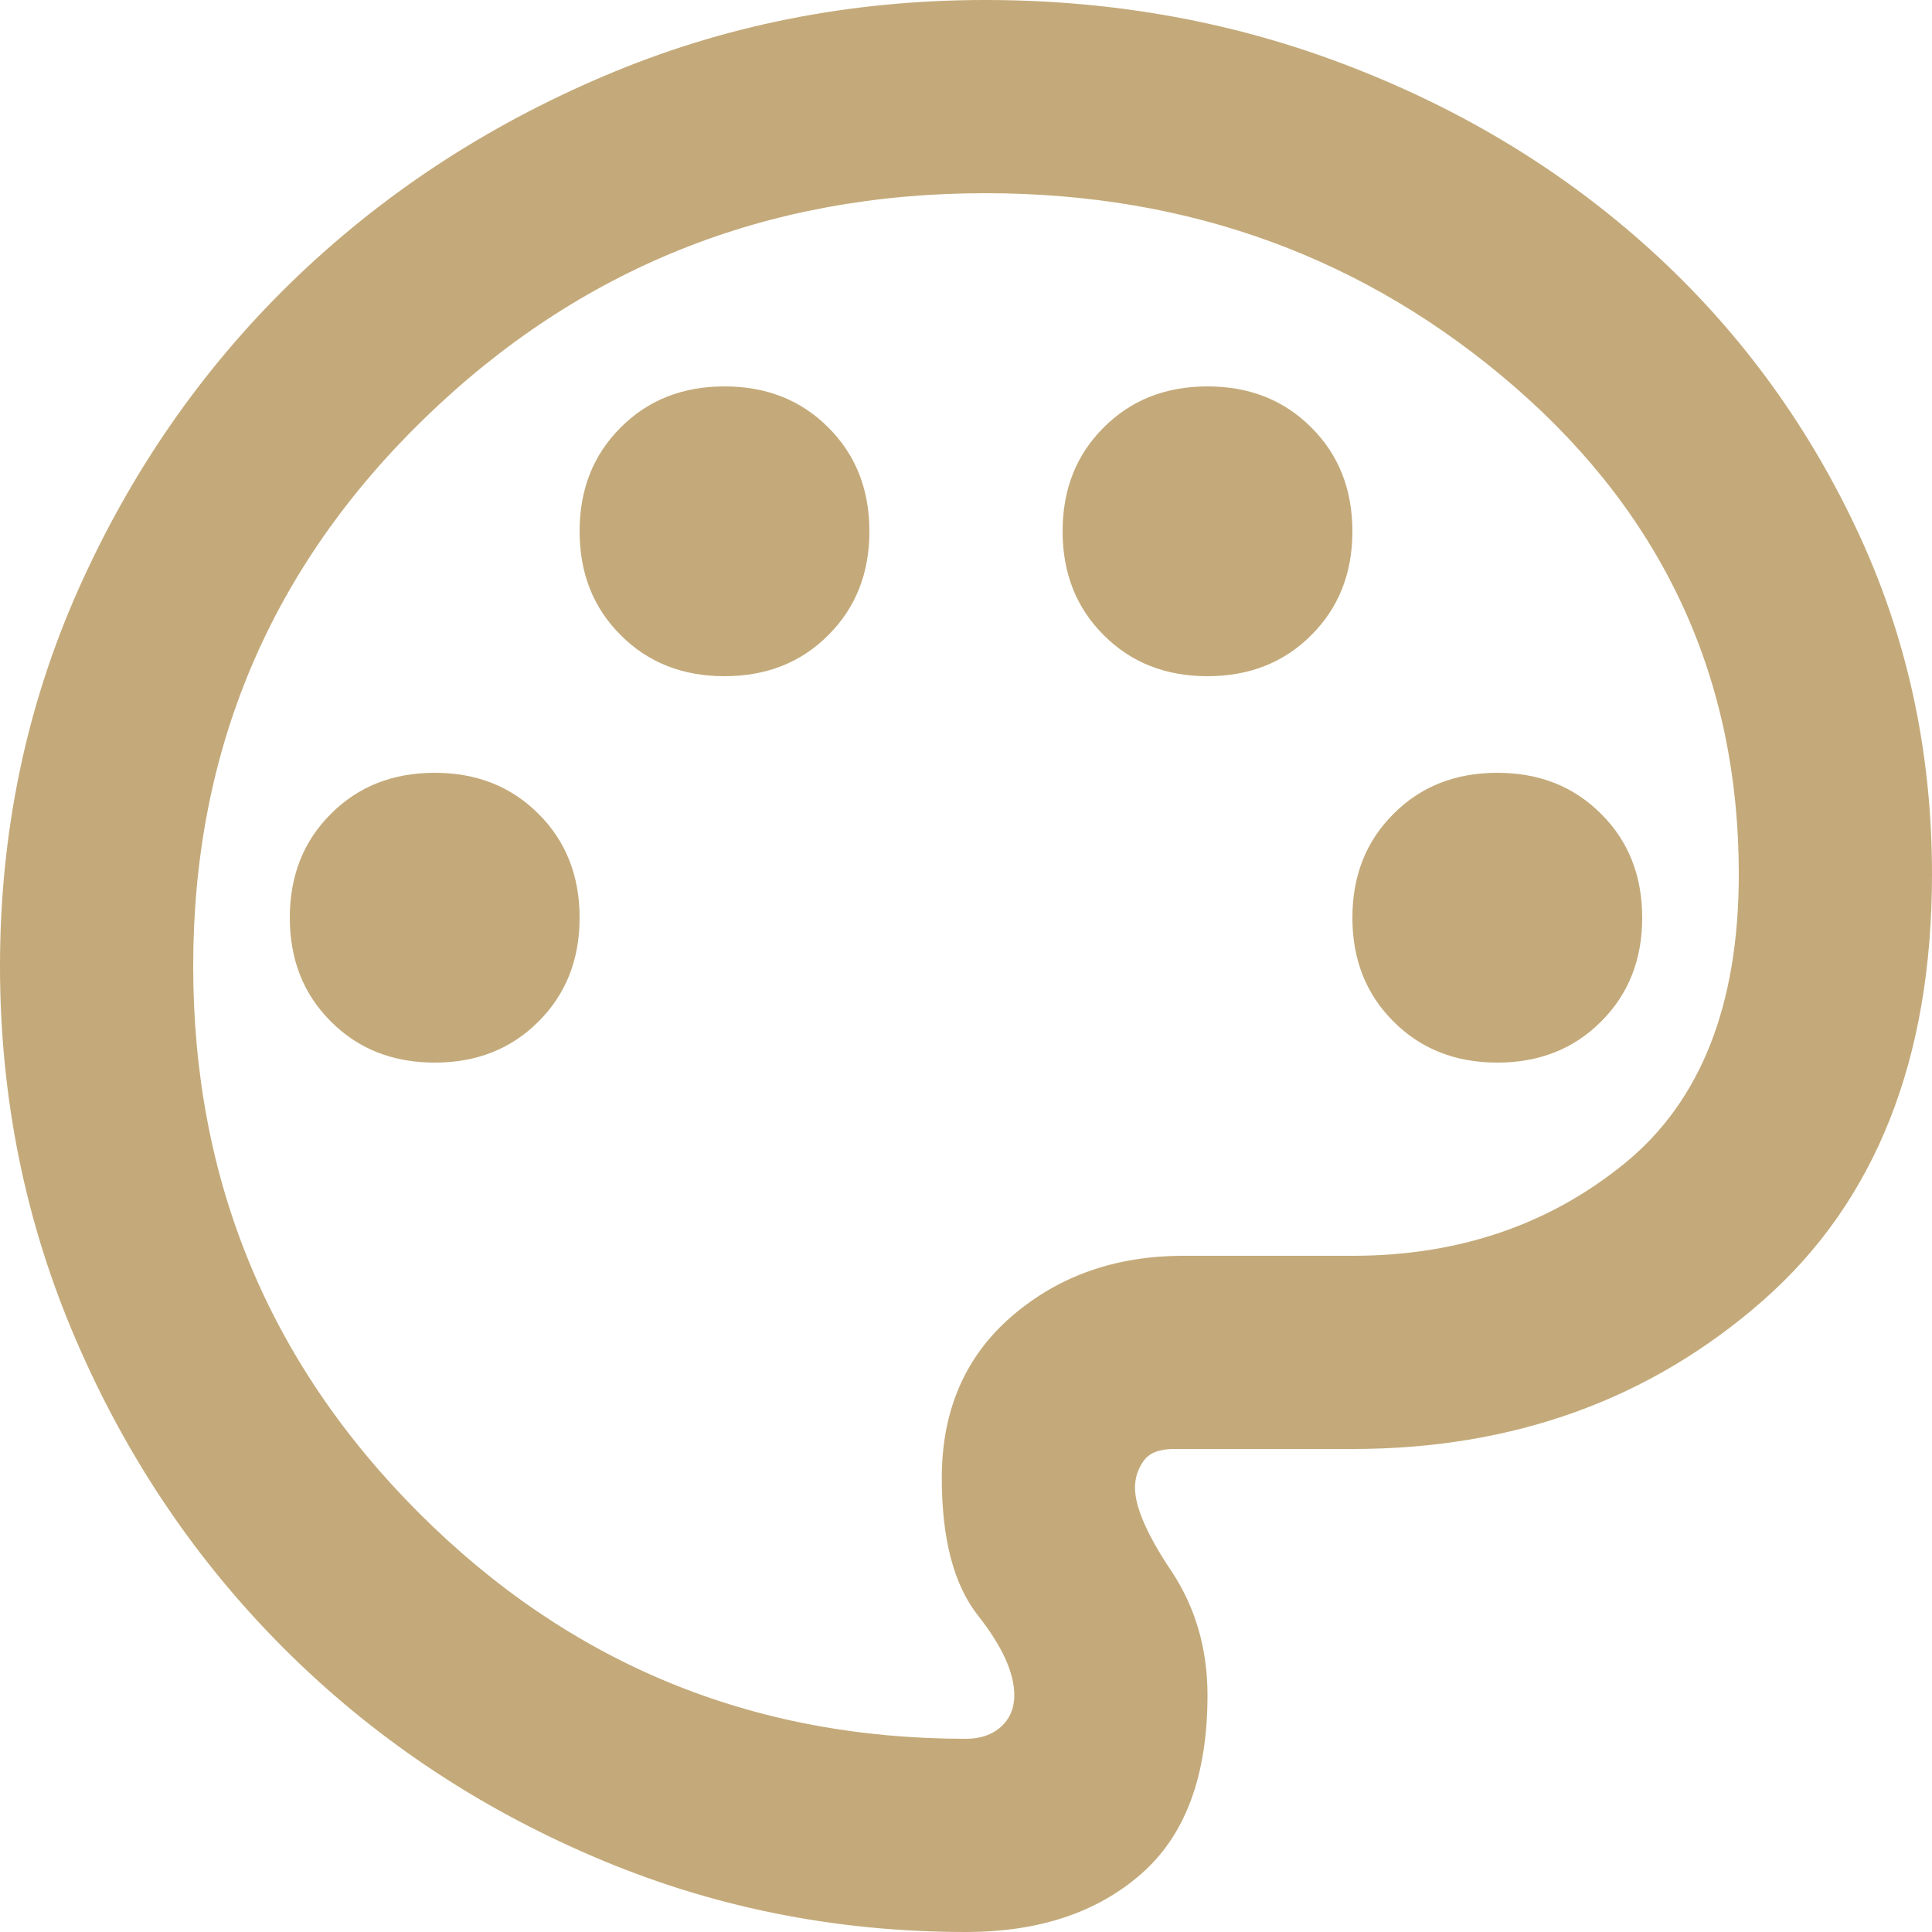
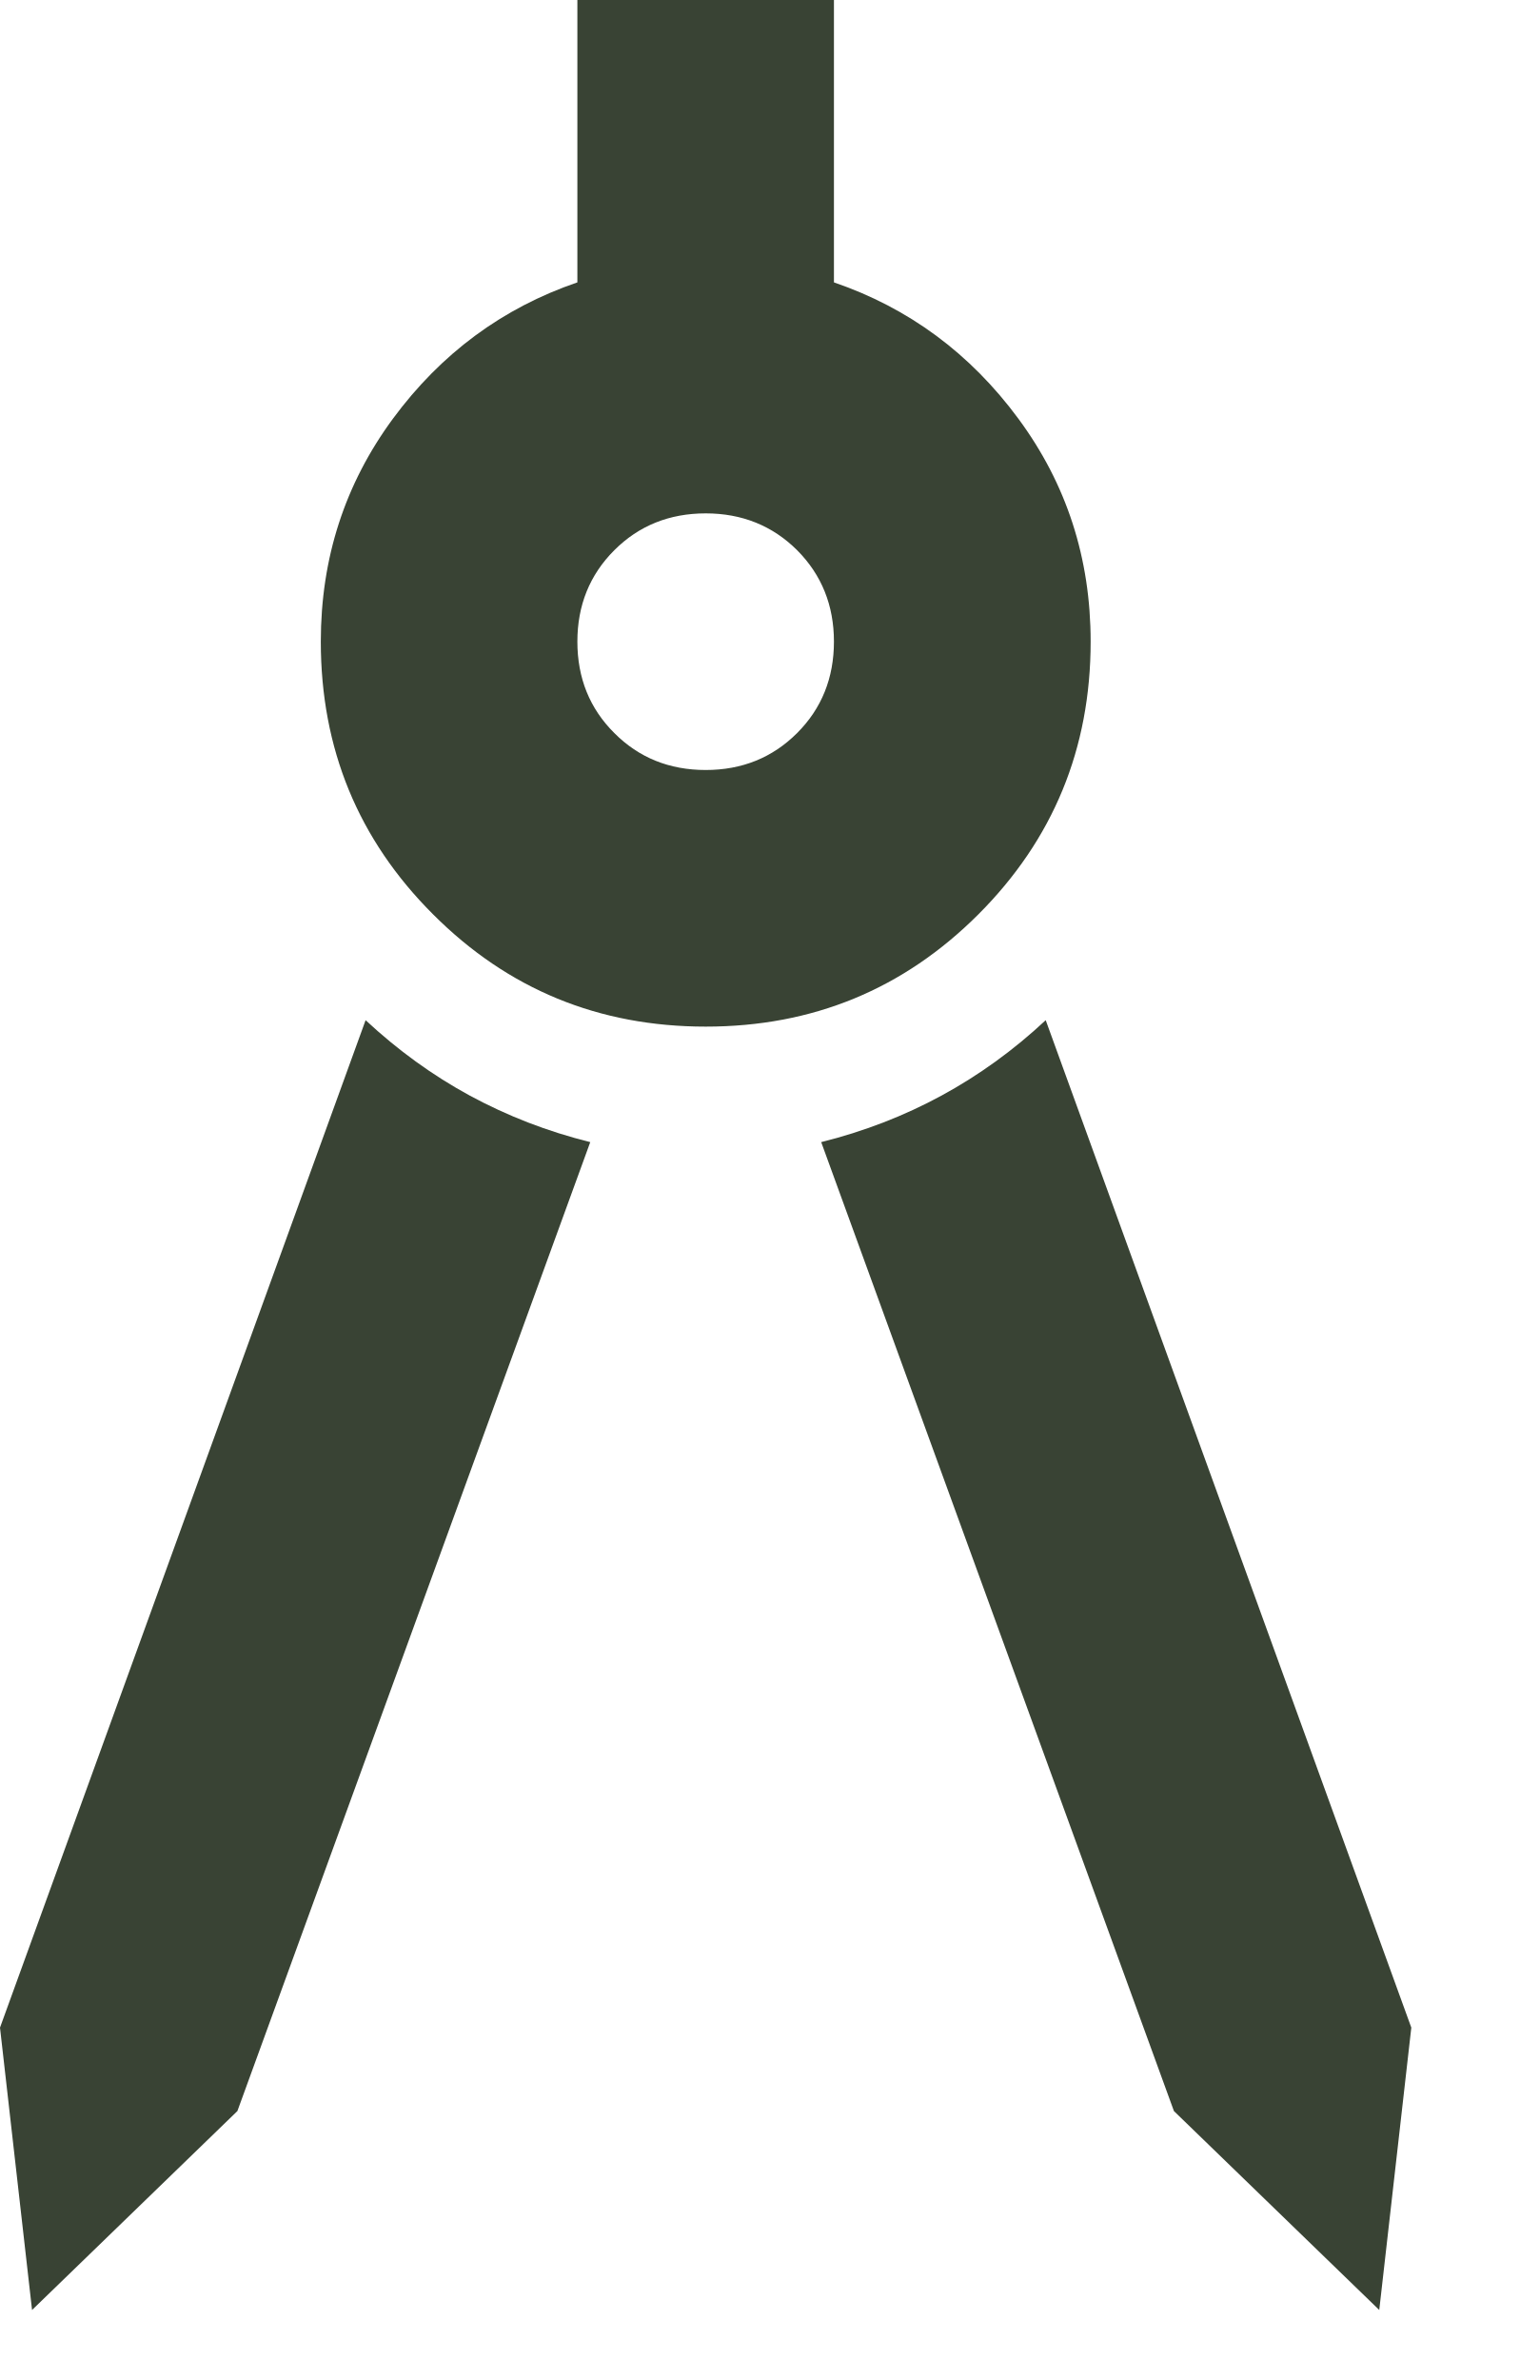
- <svg xmlns="http://www.w3.org/2000/svg" width="15" height="15" viewBox="0 0 15 15" fill="none">
-   <path d="M7.5 15C6.475 15 5.506 14.803 4.594 14.409C3.681 14.016 2.884 13.478 2.203 12.797C1.522 12.116 0.984 11.319 0.591 10.406C0.197 9.494 0 8.525 0 7.5C0 6.463 0.203 5.487 0.609 4.575C1.016 3.663 1.566 2.869 2.259 2.194C2.953 1.519 3.763 0.984 4.688 0.591C5.612 0.197 6.6 0 7.65 0C8.65 0 9.594 0.172 10.481 0.516C11.369 0.859 12.147 1.334 12.816 1.941C13.484 2.547 14.016 3.266 14.409 4.097C14.803 4.928 15 5.825 15 6.787C15 8.225 14.562 9.328 13.688 10.097C12.812 10.866 11.75 11.25 10.5 11.25H9.113C9 11.25 8.922 11.281 8.878 11.344C8.834 11.406 8.812 11.475 8.812 11.55C8.812 11.7 8.906 11.916 9.094 12.197C9.281 12.478 9.375 12.8 9.375 13.162C9.375 13.787 9.203 14.25 8.859 14.55C8.516 14.85 8.062 15 7.5 15ZM3.375 8.25C3.7 8.25 3.969 8.144 4.181 7.931C4.394 7.719 4.5 7.45 4.5 7.125C4.5 6.8 4.394 6.531 4.181 6.319C3.969 6.106 3.7 6 3.375 6C3.05 6 2.781 6.106 2.569 6.319C2.356 6.531 2.25 6.8 2.25 7.125C2.25 7.45 2.356 7.719 2.569 7.931C2.781 8.144 3.05 8.25 3.375 8.25ZM5.625 5.25C5.95 5.25 6.219 5.144 6.431 4.931C6.644 4.719 6.75 4.45 6.75 4.125C6.75 3.8 6.644 3.531 6.431 3.319C6.219 3.106 5.95 3 5.625 3C5.3 3 5.031 3.106 4.819 3.319C4.606 3.531 4.5 3.8 4.5 4.125C4.5 4.45 4.606 4.719 4.819 4.931C5.031 5.144 5.3 5.25 5.625 5.25ZM9.375 5.25C9.7 5.25 9.969 5.144 10.181 4.931C10.394 4.719 10.5 4.45 10.5 4.125C10.5 3.8 10.394 3.531 10.181 3.319C9.969 3.106 9.7 3 9.375 3C9.05 3 8.781 3.106 8.569 3.319C8.356 3.531 8.25 3.8 8.25 4.125C8.25 4.45 8.356 4.719 8.569 4.931C8.781 5.144 9.05 5.25 9.375 5.25ZM11.625 8.25C11.95 8.25 12.219 8.144 12.431 7.931C12.644 7.719 12.75 7.45 12.75 7.125C12.75 6.8 12.644 6.531 12.431 6.319C12.219 6.106 11.95 6 11.625 6C11.3 6 11.031 6.106 10.819 6.319C10.606 6.531 10.5 6.8 10.5 7.125C10.5 7.45 10.606 7.719 10.819 7.931C11.031 8.144 11.3 8.25 11.625 8.25ZM7.5 13.5C7.612 13.5 7.703 13.469 7.772 13.406C7.841 13.344 7.875 13.262 7.875 13.162C7.875 12.988 7.781 12.781 7.594 12.544C7.406 12.306 7.312 11.95 7.312 11.475C7.312 10.95 7.494 10.531 7.856 10.219C8.219 9.906 8.662 9.75 9.188 9.75H10.5C11.325 9.75 12.031 9.509 12.619 9.028C13.206 8.547 13.5 7.8 13.5 6.787C13.5 5.275 12.922 4.016 11.766 3.009C10.609 2.003 9.238 1.5 7.65 1.5C5.95 1.5 4.5 2.081 3.3 3.244C2.1 4.406 1.5 5.825 1.5 7.5C1.5 9.162 2.084 10.578 3.253 11.747C4.422 12.916 5.838 13.5 7.5 13.5Z" fill="#C4AA7A" />
+ <svg xmlns="http://www.w3.org/2000/svg" width="11" height="17" viewBox="0 0 11 17" fill="none">
+   <path d="M0.229 16.5L0 14.483L2.612 7.287C2.842 7.501 3.09 7.681 3.357 7.826C3.625 7.971 3.911 8.082 4.217 8.158L1.696 15.079L0.229 16.5ZM9.854 16.5L8.387 15.079L5.867 8.158C6.172 8.082 6.459 7.971 6.726 7.826C6.993 7.681 7.242 7.501 7.471 7.287L10.083 14.483L9.854 16.5ZM5.042 7.333C4.278 7.333 3.628 7.066 3.094 6.531C2.559 5.997 2.292 5.347 2.292 4.583C2.292 3.987 2.464 3.457 2.807 2.991C3.151 2.525 3.59 2.2 4.125 2.017V0H5.958V2.017C6.493 2.2 6.932 2.525 7.276 2.991C7.62 3.457 7.792 3.987 7.792 4.583C7.792 5.347 7.524 5.997 6.99 6.531C6.455 7.066 5.806 7.333 5.042 7.333ZM5.042 5.5C5.301 5.5 5.519 5.412 5.695 5.236C5.87 5.061 5.958 4.843 5.958 4.583C5.958 4.324 5.87 4.106 5.695 3.93C5.519 3.755 5.301 3.667 5.042 3.667C4.782 3.667 4.564 3.755 4.389 3.93C4.213 4.106 4.125 4.324 4.125 4.583C4.125 4.843 4.213 5.061 4.389 5.236C4.564 5.412 4.782 5.5 5.042 5.5Z" fill="#394334" />
</svg>
